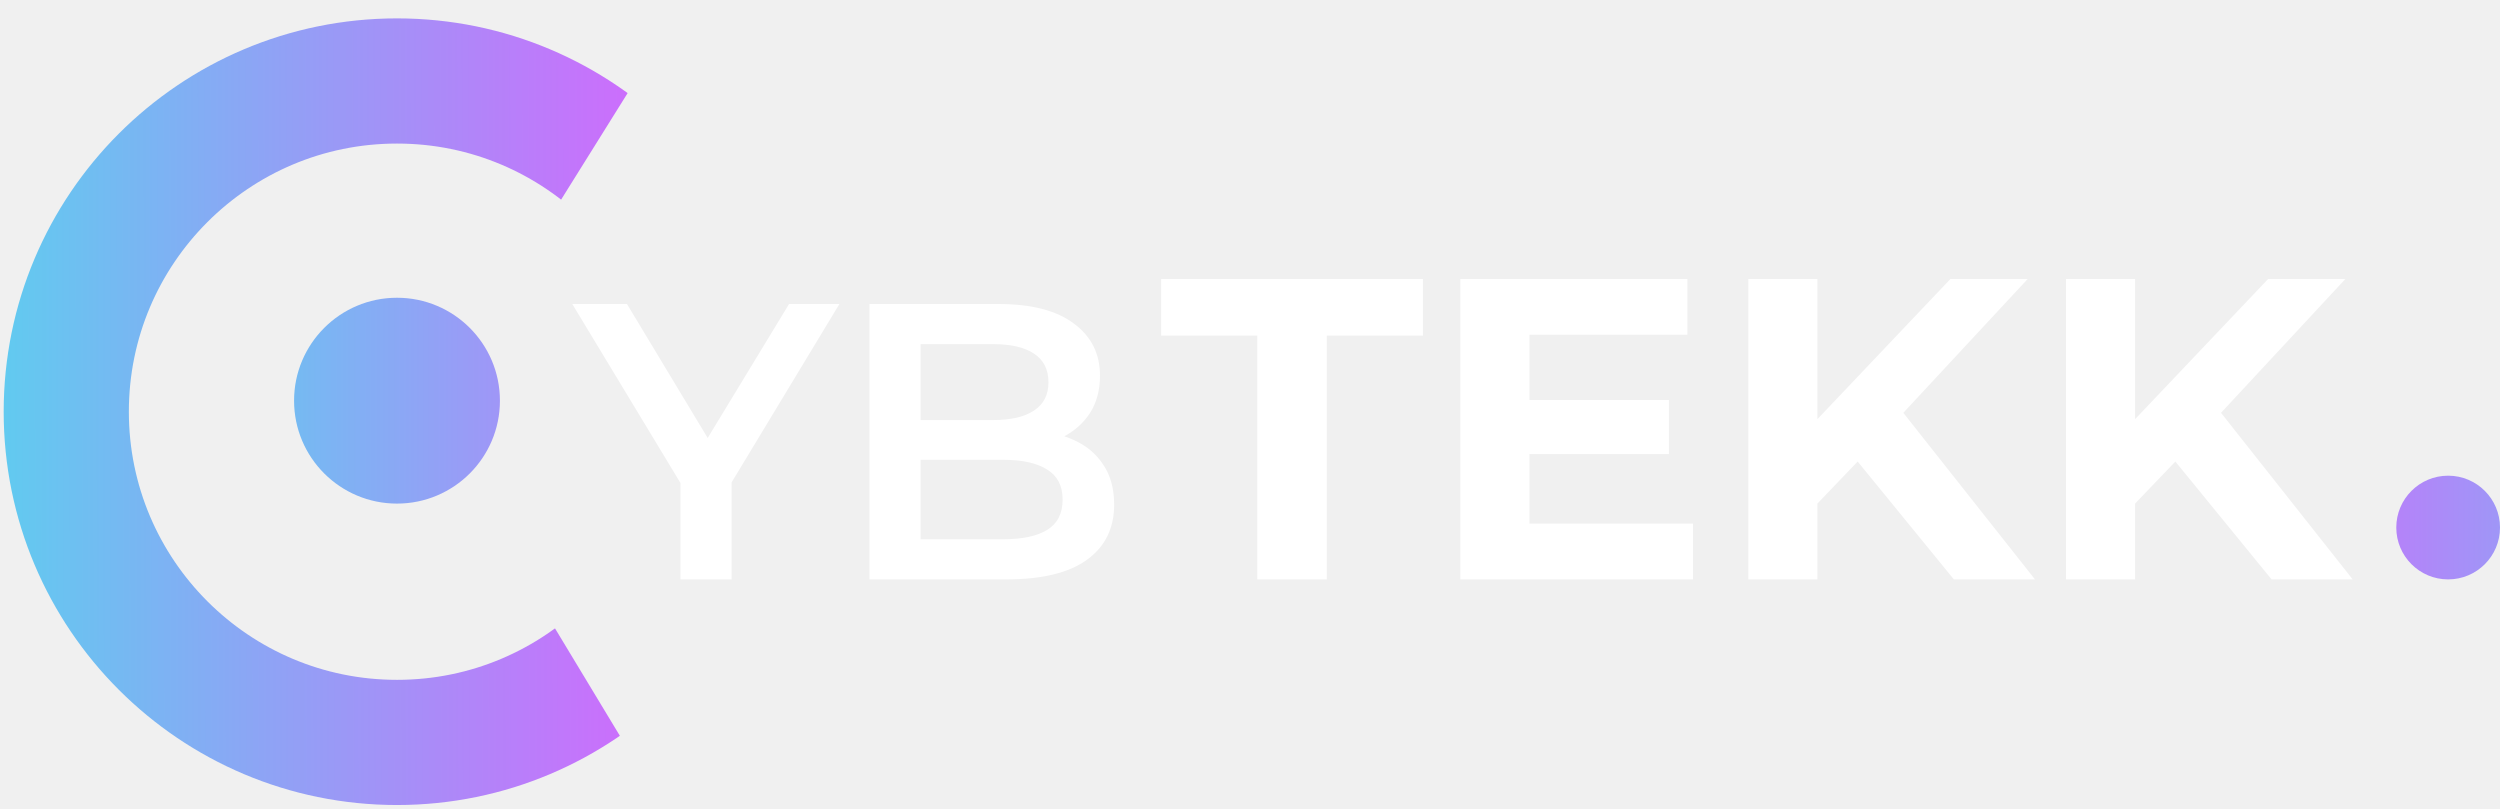
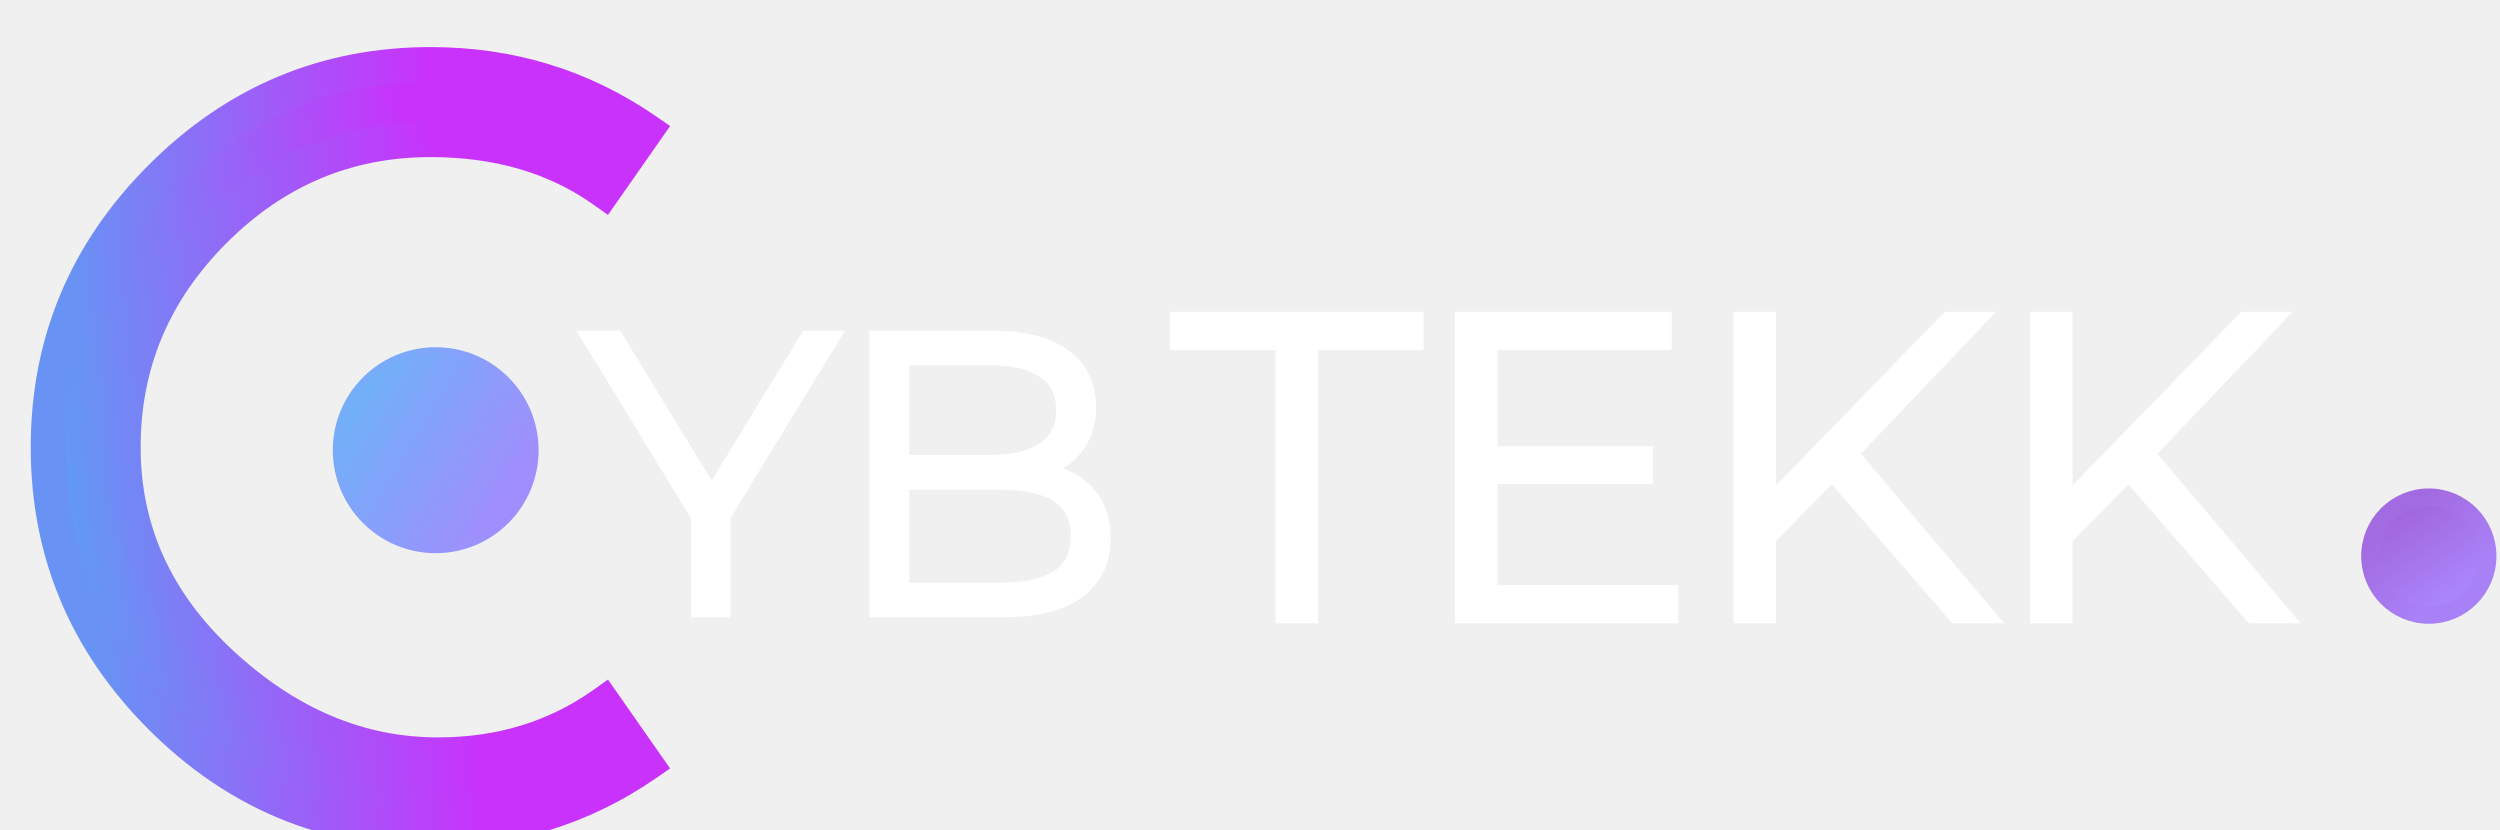
- <svg xmlns="http://www.w3.org/2000/svg" width="699" height="226" viewBox="0 0 699 226" fill="none">
-   <mask id="mask0_165_26239" style="mask-type:alpha" maskUnits="userSpaceOnUse" x="0" y="0" width="185" height="226">
-     <path d="M119.222 116.139L185 10.792L100.722 0L0 31.861V116.139L5.653 225.083H185L119.222 116.139Z" fill="#D9D9D9" />
-   </mask>
-   <g mask="url(#mask0_165_26239)">
-     <circle cx="111" cy="115.112" r="92.472" stroke="url(#paint0_linear_165_26239)" stroke-width="35" />
-   </g>
-   <circle cx="111" cy="112.028" r="28.778" fill="url(#paint1_linear_165_26239)" />
-   <circle cx="684.5" cy="147.5" r="14.5" fill="url(#paint2_linear_165_26239)" />
-   <path d="M190.26 162V131.53L193.45 140.33L160.01 85H175.3L202.14 129.55H193.56L220.62 85H234.7L201.26 140.33L204.56 131.53V162H190.26ZM243.098 162V85H279.178C288.418 85 295.458 86.833 300.298 90.5C305.138 94.093 307.558 98.933 307.558 105.02C307.558 109.127 306.604 112.647 304.698 115.58C302.791 118.44 300.224 120.677 296.998 122.29C293.844 123.83 290.398 124.6 286.658 124.6L288.638 120.64C292.964 120.64 296.851 121.447 300.298 123.06C303.744 124.6 306.458 126.873 308.438 129.88C310.491 132.887 311.518 136.627 311.518 141.1C311.518 147.7 308.988 152.833 303.928 156.5C298.868 160.167 291.351 162 281.378 162H243.098ZM257.398 150.78H280.498C285.851 150.78 289.958 149.9 292.818 148.14C295.678 146.38 297.108 143.557 297.108 139.67C297.108 135.857 295.678 133.07 292.818 131.31C289.958 129.477 285.851 128.56 280.498 128.56H256.298V117.45H277.638C282.624 117.45 286.438 116.57 289.078 114.81C291.791 113.05 293.148 110.41 293.148 106.89C293.148 103.297 291.791 100.62 289.078 98.86C286.438 97.1 282.624 96.22 277.638 96.22H257.398V150.78ZM351.538 162V93.84H324.658V78H397.858V93.84H370.978V162H351.538ZM426.197 111.84H466.637V126.96H426.197V111.84ZM427.637 146.4H473.357V162H408.317V78H471.797V93.6H427.637V146.4ZM506.225 142.8L505.145 120.36L545.345 78H566.945L530.705 117L519.905 128.52L506.225 142.8ZM488.825 162V78H508.145V162H488.825ZM546.305 162L516.425 125.4L529.145 111.6L568.985 162H546.305ZM595.053 142.8L593.973 120.36L634.173 78H655.773L619.533 117L608.733 128.52L595.053 142.8ZM577.653 162V78H596.973V162H577.653ZM635.133 162L605.253 125.4L617.973 111.6L657.813 162H635.133Z" fill="white" />
+ <svg xmlns="http://www.w3.org/2000/svg" width="699px" height="232px" viewBox="0 0 697 232" version="1.1">
  <defs>
-     <linearGradient id="paint0_linear_165_26239" x1="-80" y1="115" x2="220.973" y2="114.57" gradientUnits="userSpaceOnUse">
-       <stop stop-color="#30F5EA" />
-       <stop offset="1" stop-color="#E756FF" />
+     <linearGradient id="linear0" gradientUnits="userSpaceOnUse" x1="131.5" y1="32.5" x2="-8.449" y2="47.474" gradientTransform="matrix(1.643868,0,0,1.64539,0,0)">
+       <stop offset="0.432" style="stop-color:rgb(78.824%,19.608%,98.431%);stop-opacity:1;" />
+       <stop offset="1" style="stop-color:rgb(28.627%,69.804%,94.902%);stop-opacity:1;" />
    </linearGradient>
-     <linearGradient id="paint1_linear_165_26239" x1="82.222" y1="112.028" x2="139.778" y2="112.028" gradientUnits="userSpaceOnUse">
-       <stop stop-color="#75BAF2" />
-       <stop offset="1" stop-color="#9F96F7" />
+     <linearGradient id="linear1" gradientUnits="userSpaceOnUse" x1="78.5" y1="61.5" x2="12.5" y2="66.5" gradientTransform="matrix(1.643868,0,0,1.64539,0,0)">
+       <stop offset="0.037" style="stop-color:rgb(78.824%,19.608%,98.431%);stop-opacity:1;" />
+       <stop offset="1" style="stop-color:rgb(40.784%,57.647%,95.686%);stop-opacity:1;" />
    </linearGradient>
-     <linearGradient id="paint2_linear_165_26239" x1="670" y1="147.5" x2="699" y2="147.5" gradientUnits="userSpaceOnUse">
-       <stop stop-color="#B483F9" />
-       <stop offset="1" stop-color="#9F96F7" />
+     <linearGradient id="linear2" gradientUnits="userSpaceOnUse" x1="417.016" y1="101.937" x2="407.453" y2="87.594">
+       <stop offset="0" style="stop-color:rgb(66.667%,52.941%,99.608%);stop-opacity:1;" />
+       <stop offset="1" style="stop-color:rgb(63.529%,40%,85.882%);stop-opacity:1;" />
+     </linearGradient>
+     <linearGradient id="linear3" gradientUnits="userSpaceOnUse" x1="406.5" y1="89" x2="416" y2="100.5">
+       <stop offset="0" style="stop-color:rgb(63.922%,41.961%,88.235%);stop-opacity:1;" />
+       <stop offset="1" style="stop-color:rgb(66.275%,50.588%,96.863%);stop-opacity:1;" />
+     </linearGradient>
+     <linearGradient id="linear4" gradientUnits="userSpaceOnUse" x1="85.757" y1="85.457" x2="57" y2="68.014">
+       <stop offset="0" style="stop-color:rgb(63.137%,55.294%,99.216%);stop-opacity:1;" />
+       <stop offset="1" style="stop-color:rgb(42.745%,70.196%,97.255%);stop-opacity:1;" />
+     </linearGradient>
+     <linearGradient id="linear5" gradientUnits="userSpaceOnUse" x1="55.586" y1="71.314" x2="85.757" y2="87.343">
+       <stop offset="0" style="stop-color:rgb(45.49%,68.235%,97.647%);stop-opacity:1;" />
+       <stop offset="1" style="stop-color:rgb(62.353%,56.078%,99.216%);stop-opacity:1;" />
    </linearGradient>
  </defs>
+   <g id="surface1">
+     <path stroke="#ffffff" stroke-width="3px" style="fill-rule:nonzero;fill:rgb(100%,100%,100%);fill-opacity:1;" d="M 357.129 172.766 L 357.129 96.375 L 327.609 96.375 L 327.609 88.688 L 395.531 88.688 L 395.531 96.375 L 366.012 96.375 L 366.012 172.766 Z M 415.238 126.281 L 459.637 126.281 L 459.637 133.848 L 415.238 133.848 Z M 416.199 165.078 L 466.719 165.078 L 466.719 172.766 L 407.316 172.766 L 407.316 88.688 L 464.918 88.688 L 464.918 96.375 L 416.199 96.375 Z M 492.871 151.867 L 492.512 141.055 L 543.395 88.688 L 553.594 88.688 L 516.512 127.602 L 511.473 133.008 Z M 485.191 172.766 L 485.191 88.688 L 494.074 88.688 L 494.074 172.766 Z M 545.555 172.766 L 509.312 130.965 L 515.312 124.48 L 556.113 172.766 Z M 575.785 151.867 L 575.426 141.055 L 626.309 88.688 L 636.508 88.688 L 599.426 127.602 L 594.387 133.008 Z M 568.105 172.766 L 568.105 88.688 L 576.984 88.688 L 576.984 172.766 Z M 628.469 172.766 L 592.227 130.965 L 598.227 124.48 L 639.027 172.766 Z M 628.469 172.766 " />
+     <path stroke="#ffffff" stroke-width="3px" style="fill-rule:nonzero;fill:url(#linear0);" d="M 179.477 36.48 L 167.789 53.191 C 154.434 43.723 138.293 38.988 119.375 38.988 C 96 38.988 75.824 47.484 58.852 64.473 C 41.879 81.461 33.391 101.652 33.391 125.051 C 33.391 148.445 42.574 168.637 60.938 185.625 C 79.305 202.617 99.477 211.113 121.461 211.113 C 138.992 211.113 154.434 206.375 167.789 196.906 L 179.477 213.617 C 161.668 225.871 141.633 232 119.375 232 C 90.156 232 65.043 221.484 44.035 200.457 C 23.027 179.43 12.523 154.293 12.523 125.051 C 12.523 95.805 23.027 70.668 44.035 49.641 C 65.043 28.613 90.156 18.098 119.375 18.098 C 141.633 18.098 161.668 24.227 179.477 36.48 Z M 179.477 36.48 " />
+     <path stroke-width="3px" style="fill-rule:nonzero;fill:url(#linear1);" d="M 179.477 36.48 L 183.516 39.312 L 186.367 35.234 L 182.27 32.414 Z M 167.789 53.191 L 164.938 57.219 L 168.988 60.09 L 171.832 56.023 Z M 167.789 196.906 L 171.832 194.074 L 168.988 190.008 L 164.938 192.879 Z M 179.477 213.617 L 182.27 217.684 L 186.367 214.863 L 183.516 210.789 Z M 44.035 200.457 L 40.547 203.949 Z M 44.035 49.641 L 40.547 46.152 Z M 175.438 33.652 L 163.75 50.363 L 171.832 56.023 L 183.516 39.312 Z M 170.641 49.164 C 156.324 39.016 139.152 34.051 119.375 34.051 L 119.375 43.926 C 137.438 43.926 152.543 48.43 164.938 57.219 Z M 119.375 34.051 C 94.652 34.051 73.234 43.094 55.363 60.98 L 62.34 67.961 C 78.414 51.871 97.348 43.926 119.375 43.926 Z M 55.363 60.98 C 37.492 78.867 28.461 100.305 28.461 125.051 L 38.324 125.051 C 38.324 103.004 46.262 84.055 62.34 67.961 Z M 28.461 125.051 C 28.461 149.926 38.297 171.402 57.59 189.254 L 64.285 182 C 46.852 165.875 38.324 146.965 38.324 125.051 Z M 57.59 189.254 C 76.734 206.961 98.066 216.047 121.461 216.047 L 121.461 206.176 C 100.891 206.176 81.875 198.273 64.285 182 Z M 121.461 216.047 C 139.934 216.047 156.391 211.039 170.641 200.934 L 164.938 192.879 C 152.477 201.715 138.047 206.176 121.461 206.176 Z M 163.75 199.738 L 175.438 216.449 L 183.516 210.789 L 171.832 194.074 Z M 176.684 209.551 C 159.723 221.223 140.668 227.062 119.375 227.062 L 119.375 236.938 C 142.598 236.938 163.613 230.523 182.27 217.684 Z M 119.375 227.062 C 91.488 227.062 67.621 217.086 47.523 196.969 L 40.547 203.949 C 62.465 225.883 88.824 236.938 119.375 236.938 Z M 47.523 196.969 C 27.422 176.848 17.453 152.961 17.453 125.051 L 7.59 125.051 C 7.59 155.629 18.633 182.012 40.547 203.949 Z M 17.453 125.051 C 17.453 97.141 27.422 73.25 47.523 53.133 L 40.547 46.152 C 18.633 68.086 7.59 94.473 7.59 125.051 Z M 47.523 53.133 C 67.621 33.012 91.488 23.035 119.375 23.035 L 119.375 13.164 C 88.824 13.164 62.465 24.215 40.547 46.152 Z M 119.375 23.035 C 140.668 23.035 159.723 28.879 176.684 40.551 L 182.27 32.414 C 163.613 19.574 142.598 13.164 119.375 13.164 Z M 119.375 23.035 " />
+     <path stroke="#ffffff" stroke-width="3px" style="fill-rule:nonzero;fill:rgb(100%,100%,100%);fill-opacity:1;" d="M 193.691 171.121 L 193.691 142.457 L 195.562 147.527 L 162.852 93.953 L 171.555 93.953 L 200.301 141.023 L 195.676 141.023 L 224.422 93.953 L 232.57 93.953 L 199.859 147.527 L 201.73 142.457 L 201.73 171.121 Z M 243.598 171.121 L 243.598 93.953 L 276.859 93.953 C 285.449 93.953 292.094 95.68 296.797 99.133 C 301.566 102.586 303.953 107.477 303.953 113.797 C 303.953 117.984 302.965 121.512 300.98 124.379 C 299.07 127.246 296.43 129.414 293.051 130.883 C 289.746 132.352 286.113 133.086 282.148 133.086 L 284.02 130.441 C 288.938 130.441 293.16 131.215 296.684 132.758 C 300.285 134.227 303.074 136.469 305.055 139.48 C 307.039 142.422 308.031 146.098 308.031 150.504 C 308.031 157.047 305.605 162.117 300.762 165.719 C 295.988 169.32 288.754 171.121 279.062 171.121 Z M 251.75 164.395 L 278.953 164.395 C 285.707 164.395 290.883 163.258 294.484 160.977 C 298.082 158.625 299.879 154.914 299.879 149.844 C 299.879 144.848 298.082 141.207 294.484 138.93 C 290.883 136.578 285.707 135.402 278.953 135.402 L 250.867 135.402 L 250.867 128.676 L 276.309 128.676 C 282.477 128.676 287.25 127.5 290.629 125.148 C 294.078 122.797 295.805 119.309 295.805 114.676 C 295.805 109.973 294.078 106.484 290.629 104.203 C 287.25 101.852 282.477 100.676 276.309 100.676 L 251.75 100.676 Z M 251.75 164.395 " />
+     <path style="fill-rule:nonzero;fill:url(#linear2);stroke-width:3;stroke-linecap:butt;stroke-linejoin:miter;stroke:url(#linear3);stroke-miterlimit:4;" d="M 412.499 104.499 C 418.024 104.499 422.501 100.024 422.501 94.499 C 422.501 88.977 418.024 84.5 412.499 84.5 C 406.977 84.5 402.5 88.977 402.5 94.499 C 402.5 100.024 406.977 104.499 412.499 104.499 Z M 412.499 104.499 " transform="matrix(1.643868,0,0,1.64539,0,0)" />
+     <path style="fill-rule:nonzero;fill:url(#linear4);stroke-width:1;stroke-linecap:butt;stroke-linejoin:miter;stroke:url(#linear5);stroke-miterlimit:4;" d="M 73.5 93.5 C 82.889 93.5 90.5 85.889 90.5 76.499 C 90.5 67.112 82.889 59.501 73.5 59.501 C 64.111 59.501 56.5 67.112 56.5 76.499 C 56.5 85.889 64.111 93.5 73.5 93.5 Z M 73.5 93.5 " transform="matrix(1.643868,0,0,1.64539,0,0)" />
+   </g>
</svg>
